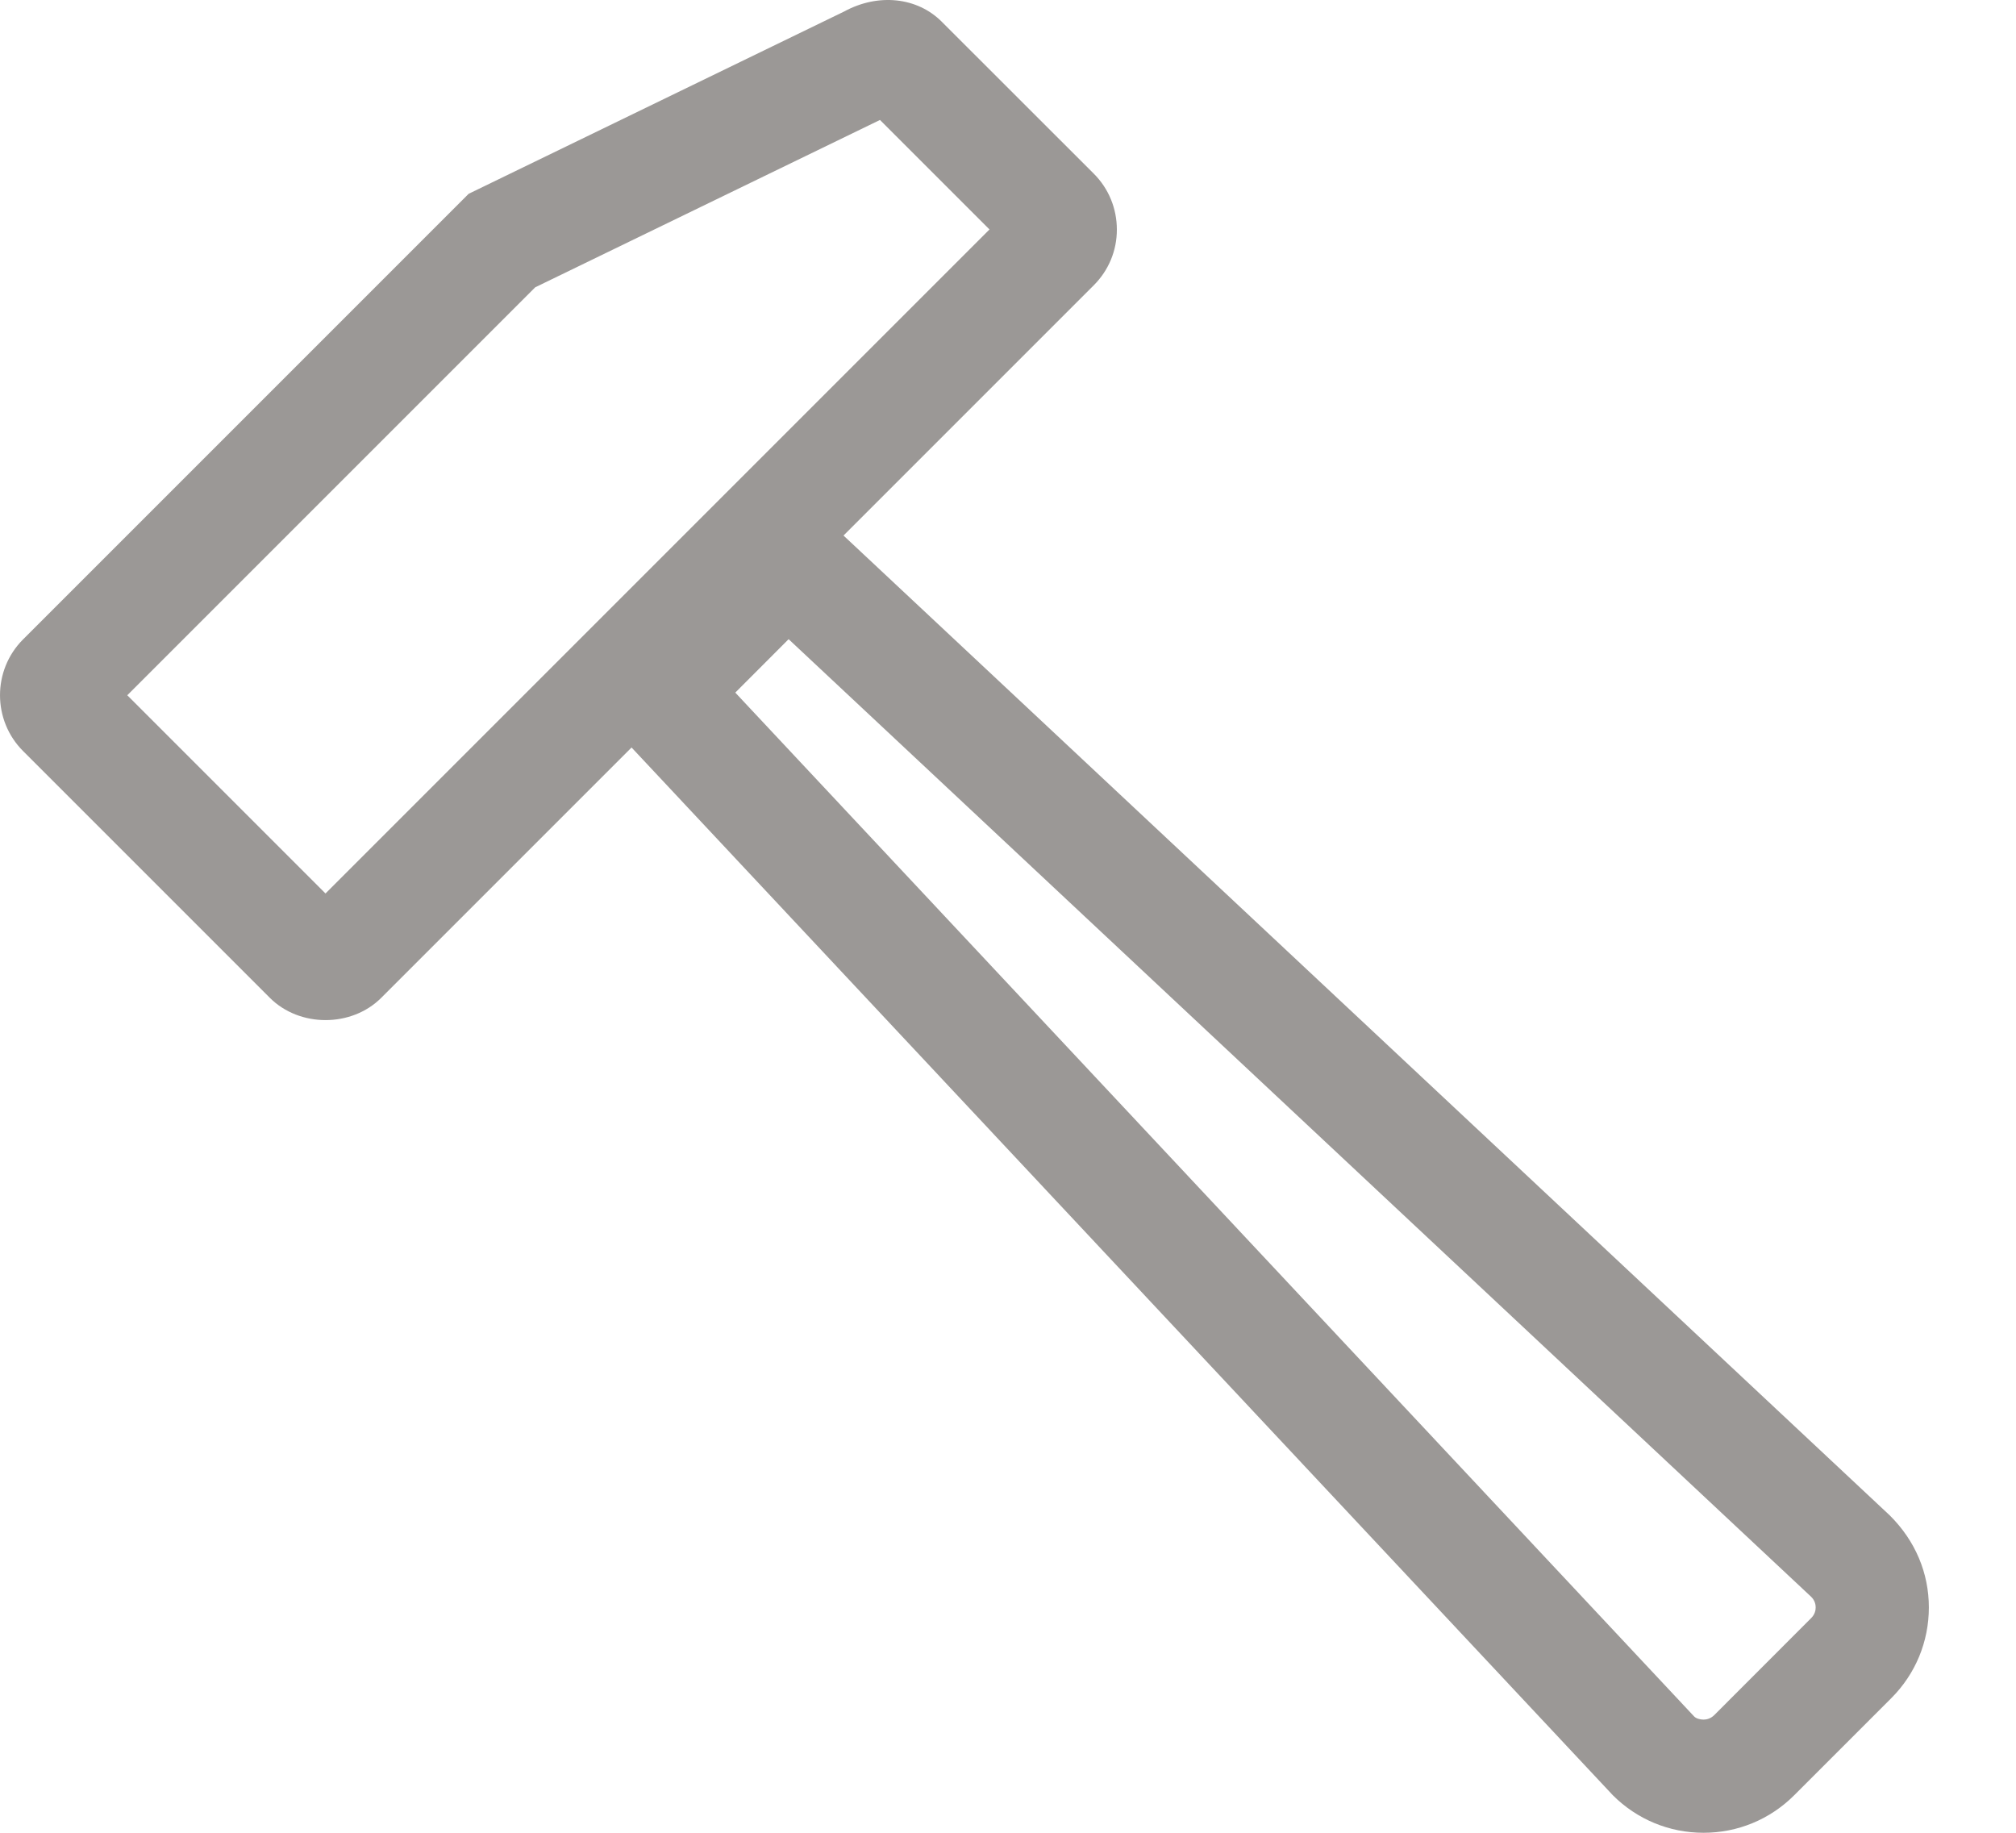
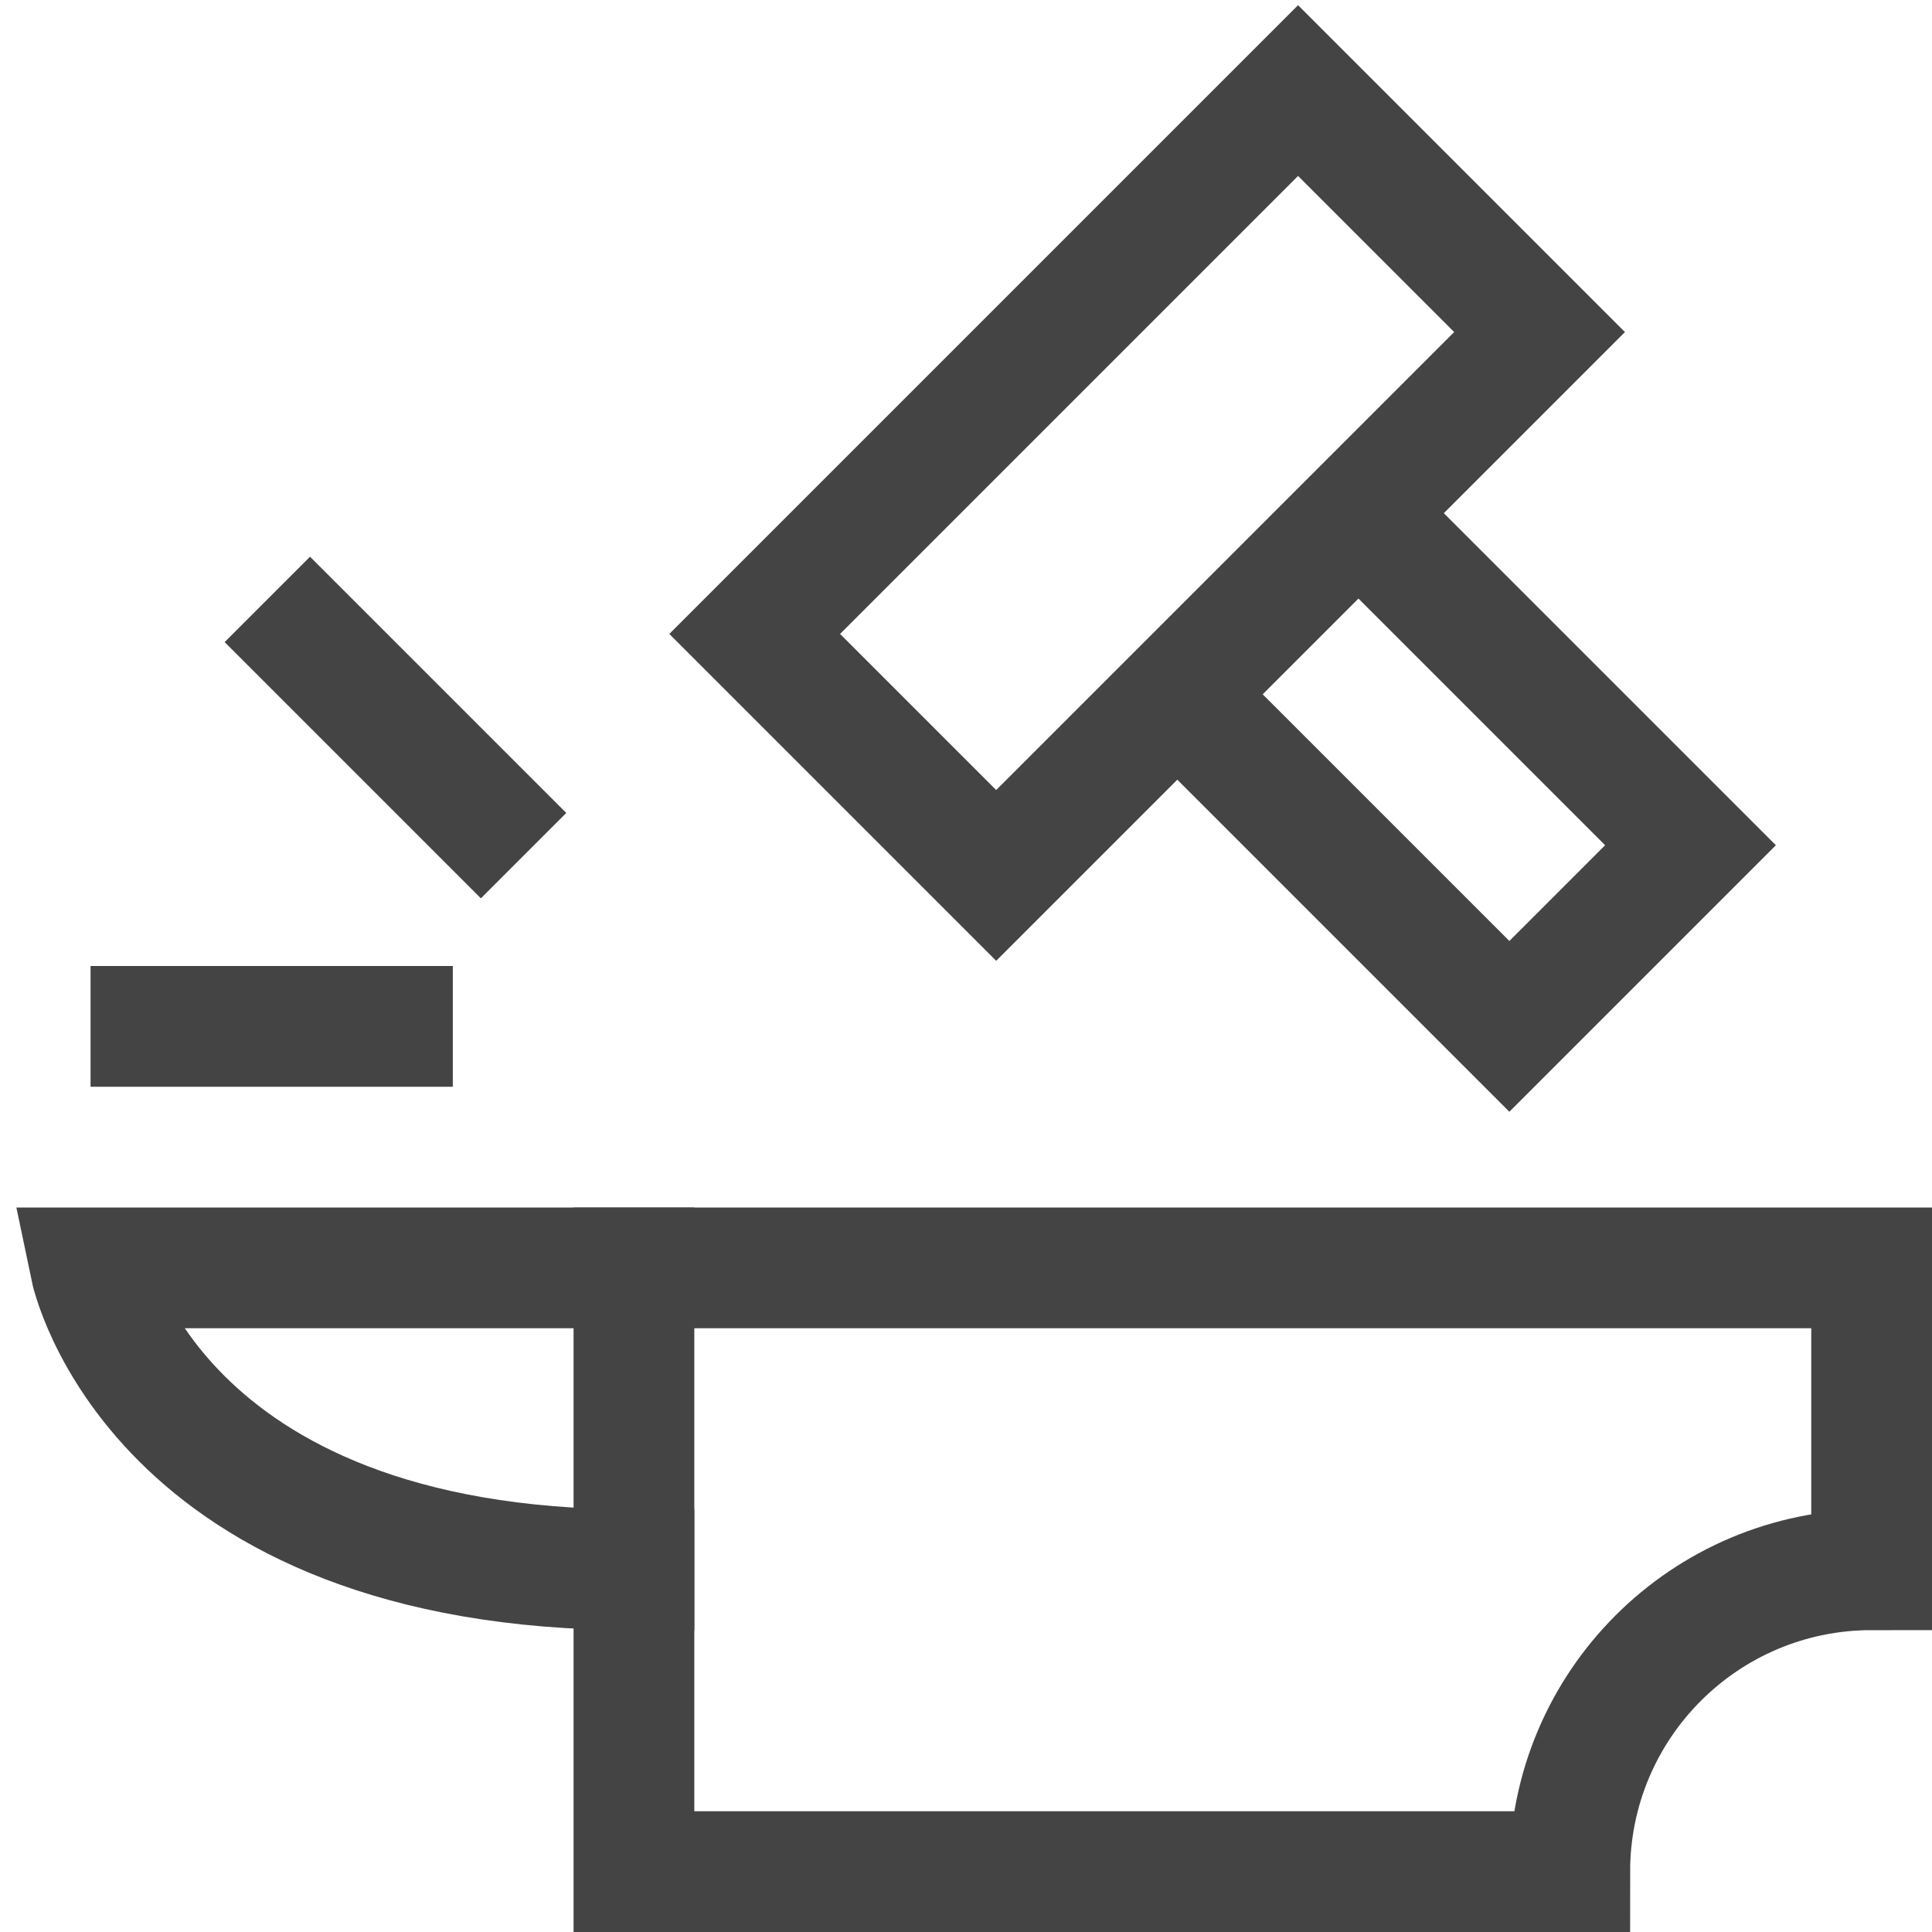
- <svg xmlns="http://www.w3.org/2000/svg" width="22" height="20" viewBox="0 0 22 20">
-   <path fill="#9B9896" d="M18.59,20 C18.589,20 18.589,20 18.59,20 C18.216,20 17.864,19.854 17.6,19.59 L6.892,8.157 L4.161,10.888 C3.838,11.212 3.27,11.214 2.944,10.888 L0.252,8.196 C-0.083,7.861 -0.084,7.315 0.25,6.979 L5.114,2.115 L9.211,0.126 C9.585,-0.078 10.012,-0.03 10.278,0.238 L11.936,1.895 C12.099,2.058 12.188,2.275 12.188,2.506 C12.188,2.736 12.098,2.952 11.934,3.115 L9.205,5.844 L20.624,16.538 C20.903,16.816 21.049,17.167 21.049,17.541 C21.049,17.915 20.903,18.267 20.639,18.531 L19.58,19.59 C19.315,19.855 18.963,20 18.59,20 Z M8.024,7.558 L18.488,18.731 C18.513,18.756 18.559,18.765 18.59,18.765 L18.59,18.765 C18.621,18.765 18.666,18.756 18.706,18.717 L19.765,17.657 C19.805,17.617 19.814,17.572 19.814,17.541 C19.814,17.51 19.805,17.465 19.766,17.426 L8.606,6.975 L8.024,7.558 Z M1.389,7.587 L3.552,9.75 L10.798,2.504 L9.603,1.309 L5.841,3.135 L1.389,7.587 Z" />
+ <svg xmlns="http://www.w3.org/2000/svg" width="64" height="64" viewBox="0 0 64 64" stroke-width="4">
+   <g fill="none" stroke="#444" stroke-width="4" stroke-miterlimit="10">
+     <path data-cap="butt" d="M45 17l11 11-6 6-11-11" />
+     <path stroke-linecap="square" d="M21 42H3s2.075 10 18 10" />
+     <path stroke-linecap="square" d="M25 21L43 3l8 8-18 18z" stroke-width="4" />
+     <path data-color="color-2" stroke-linecap="square" d="M13 34H5M15.93 26.93L10.27 21.27" />
+     <path stroke-linecap="square" d="M62 52V42H21v20h31c0-5.523 4.477-10 10-10z" />
+   </g>
</svg>
